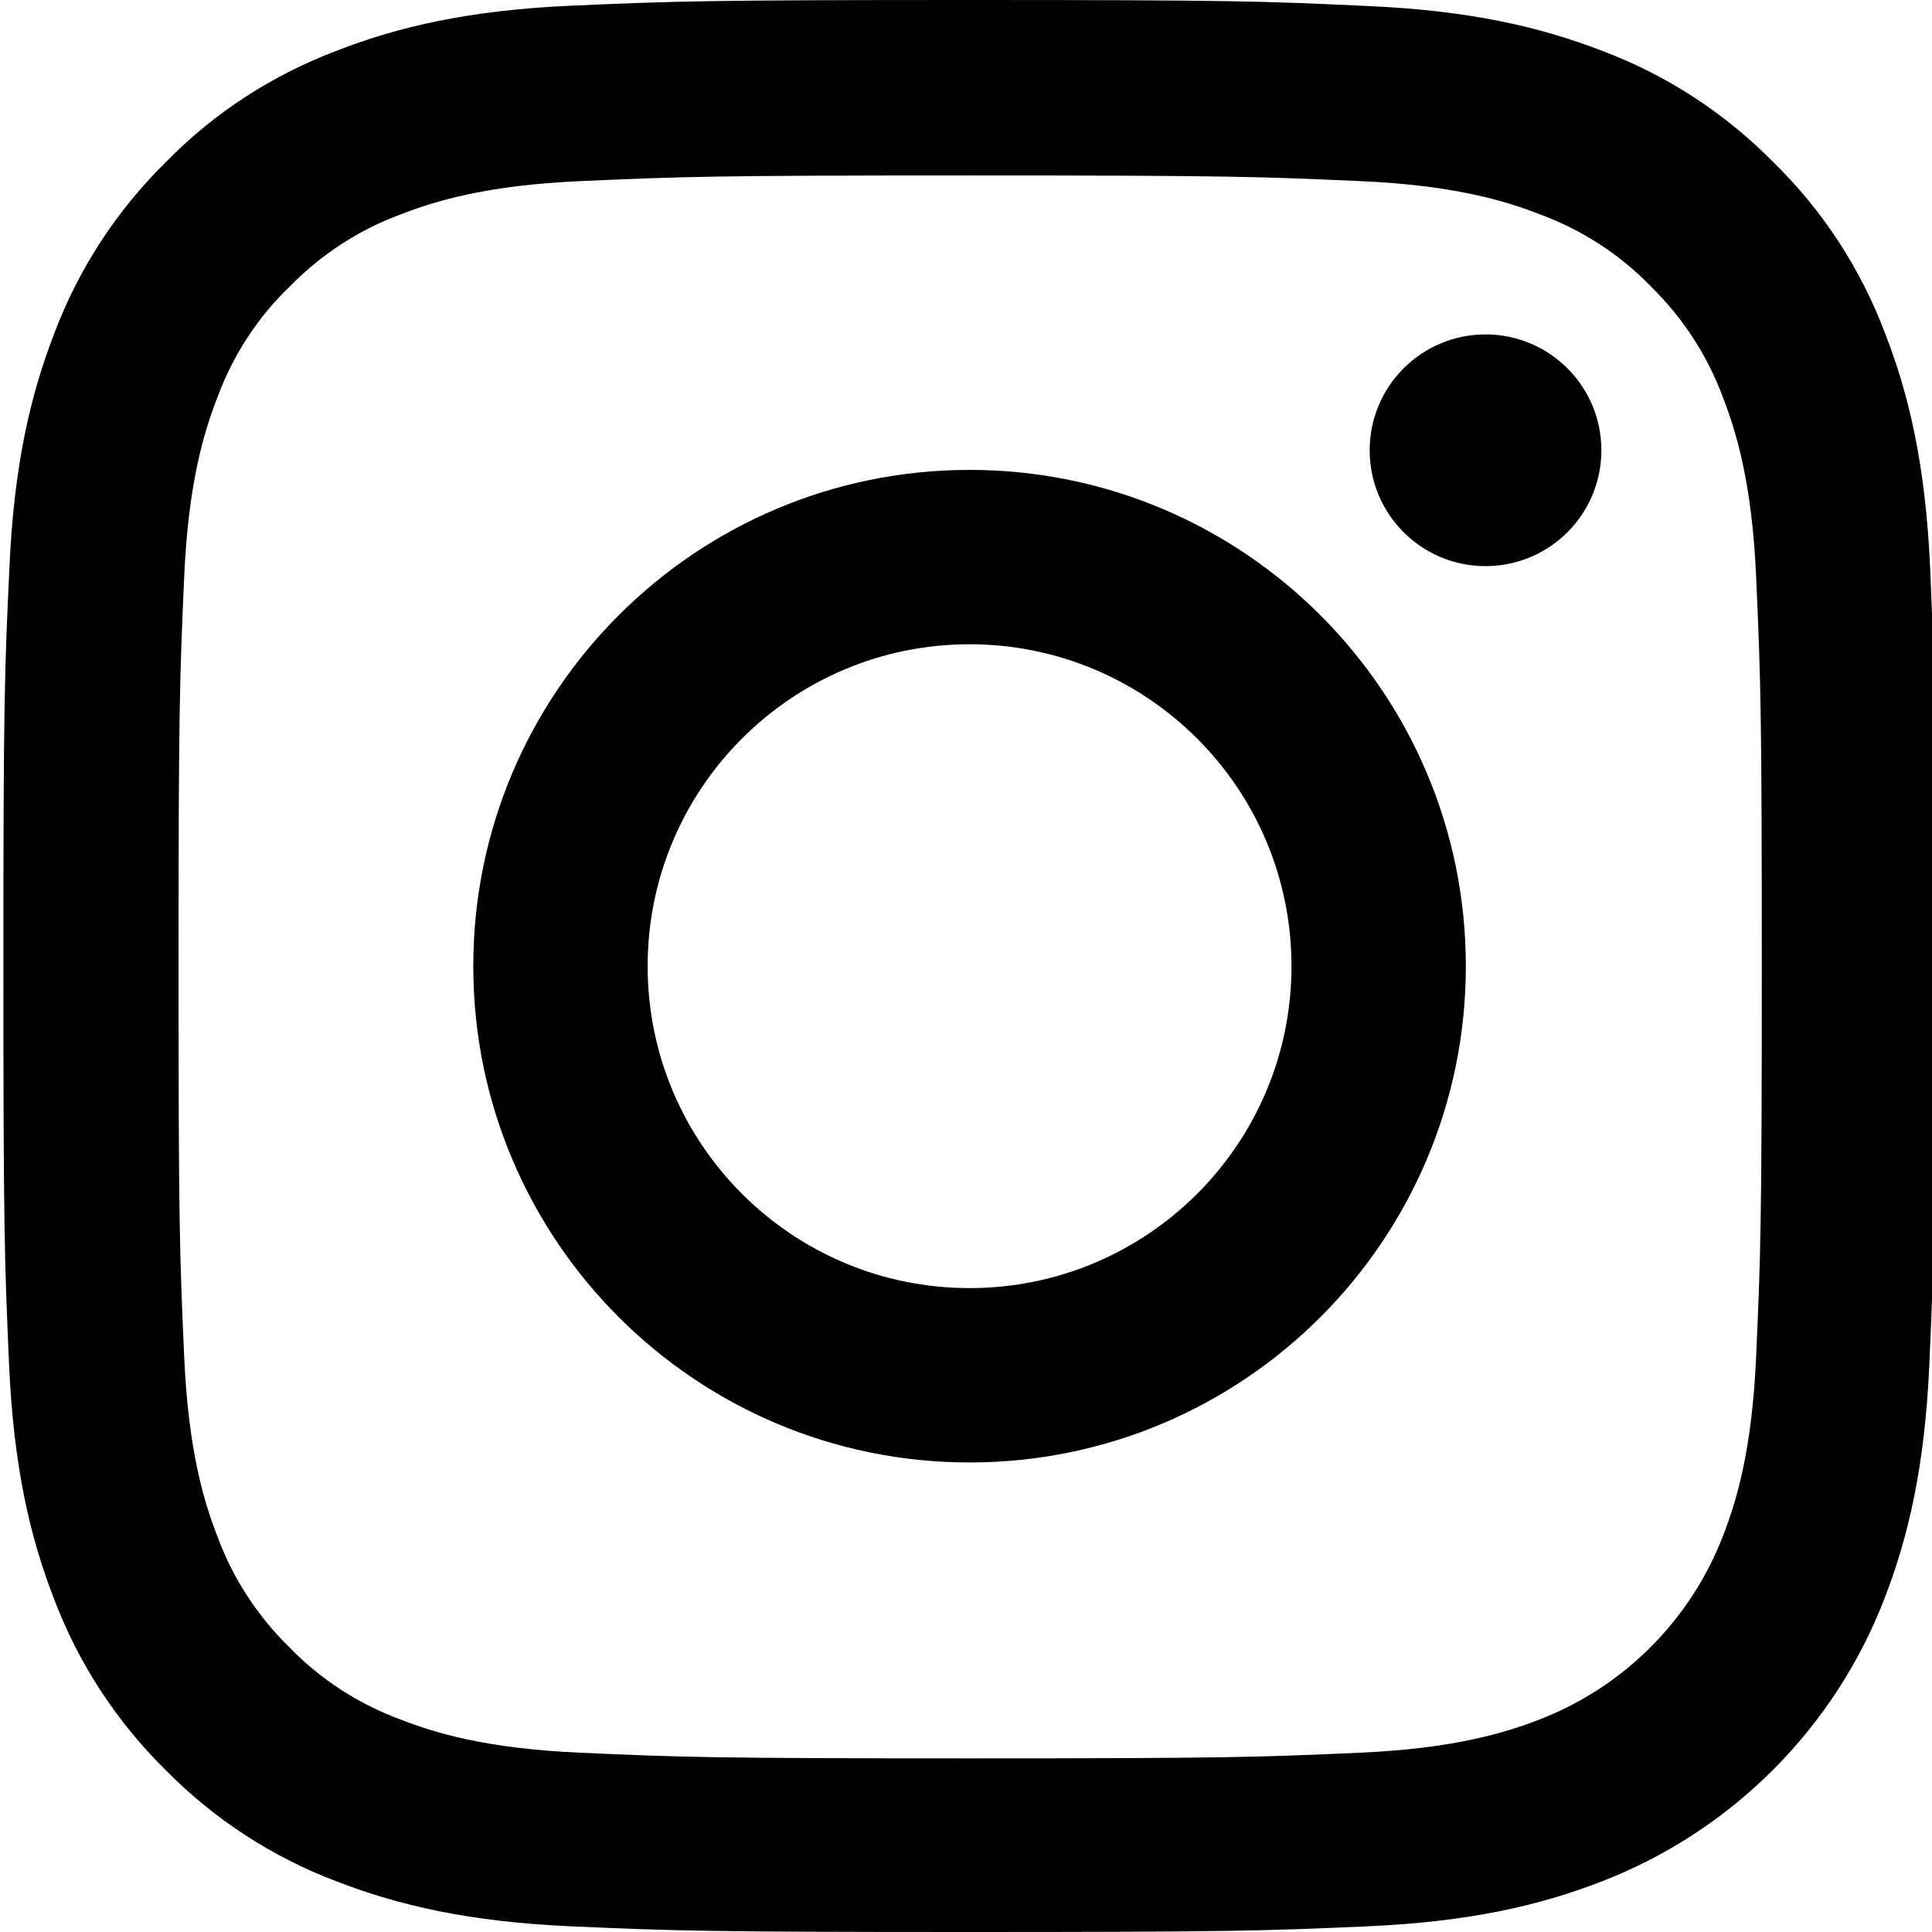
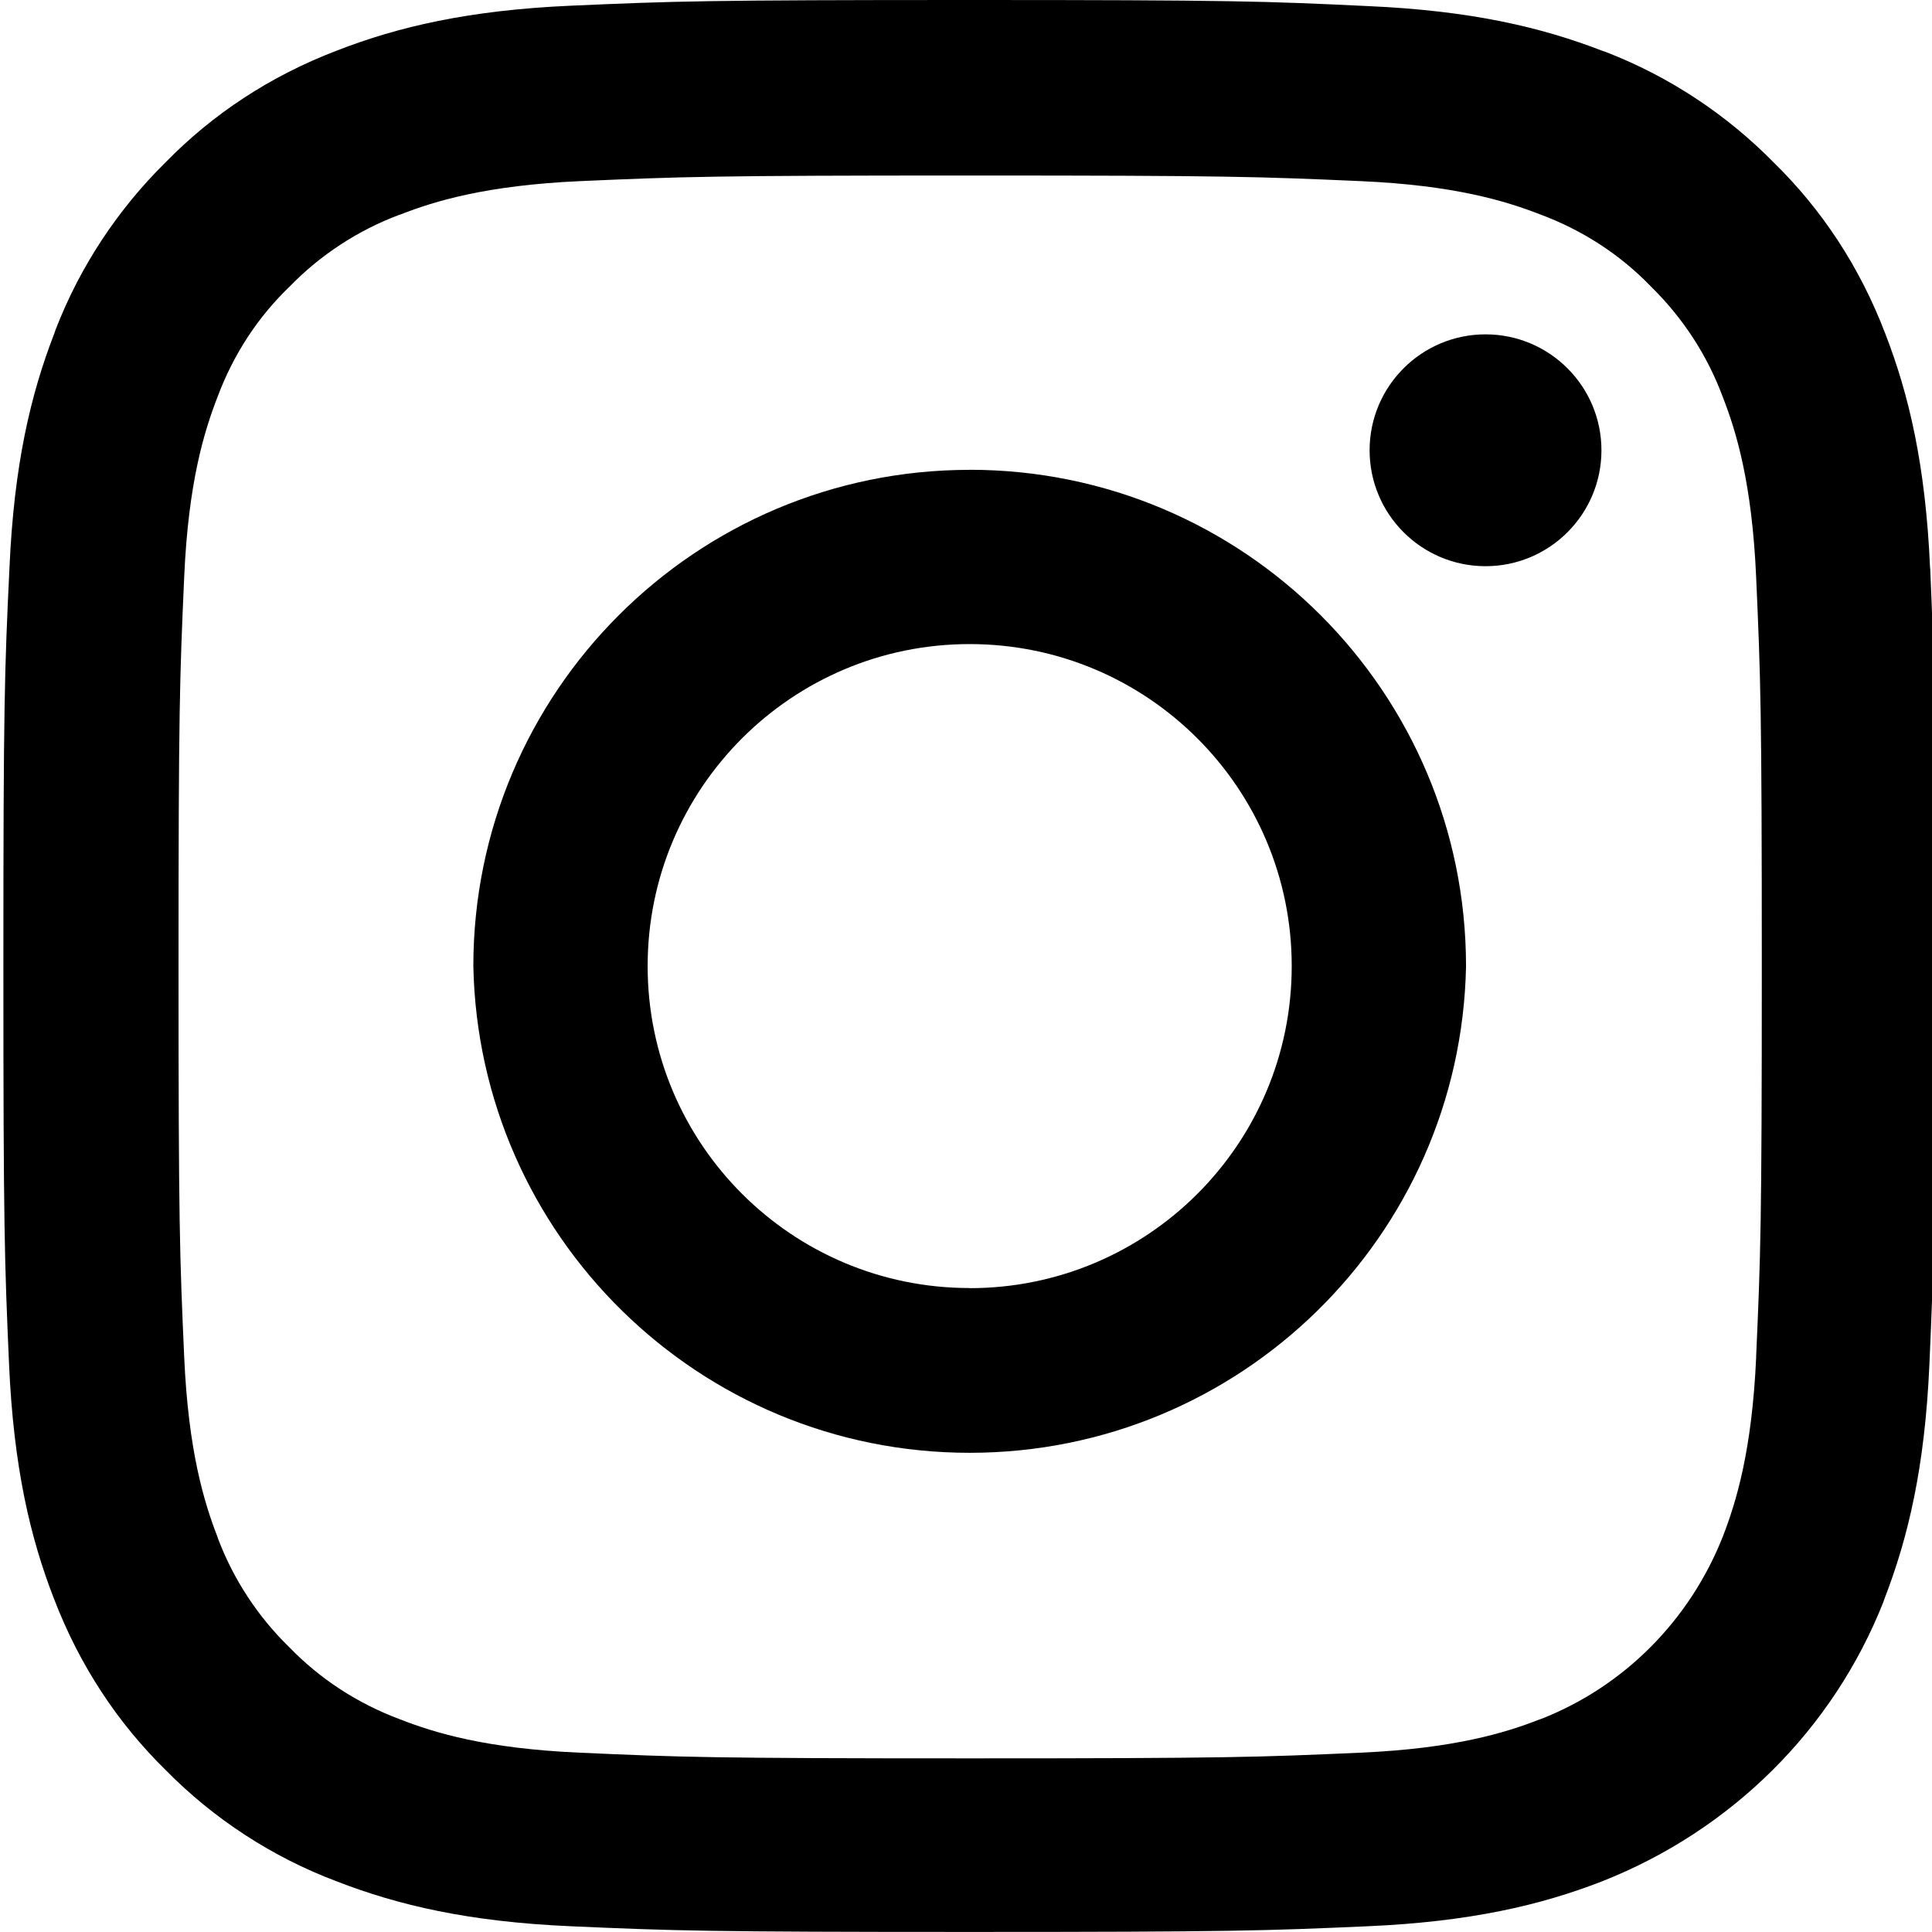
<svg xmlns="http://www.w3.org/2000/svg" version="1.1" width="32" height="32" viewBox="0 0 32 32">
-   <path d="M31.969 9.408c-0.075-1.7-0.35-2.869-0.744-3.882-0.406-1.075-1.032-2.038-1.851-2.838-0.8-0.813-1.769-1.444-2.832-1.844-1.019-0.394-2.182-0.669-3.882-0.744-1.713-0.081-2.257-0.1-6.601-0.1s-4.888 0.019-6.595 0.094c-1.7 0.075-2.869 0.35-3.882 0.744-1.075 0.406-2.038 1.031-2.838 1.85-0.813 0.8-1.444 1.769-1.844 2.832-0.394 1.019-0.669 2.182-0.744 3.882-0.081 1.713-0.1 2.257-0.1 6.601s0.019 4.888 0.094 6.595c0.075 1.7 0.35 2.869 0.744 3.882 0.406 1.075 1.038 2.038 1.85 2.838 0.8 0.813 1.769 1.444 2.832 1.844 1.019 0.394 2.182 0.669 3.882 0.744 1.706 0.075 2.25 0.094 6.595 0.094s4.888-0.019 6.595-0.094c1.7-0.075 2.869-0.35 3.882-0.744 2.151-0.832 3.851-2.532 4.682-4.682 0.394-1.019 0.669-2.182 0.744-3.882 0.075-1.707 0.094-2.251 0.094-6.595s-0.006-4.888-0.081-6.595zM29.087 22.473c-0.069 1.563-0.331 2.407-0.55 2.969-0.538 1.394-1.644 2.5-3.038 3.038-0.563 0.219-1.413 0.481-2.969 0.55-1.688 0.075-2.194 0.094-6.464 0.094s-4.782-0.019-6.464-0.094c-1.563-0.069-2.407-0.331-2.969-0.55-0.694-0.256-1.325-0.663-1.838-1.194-0.531-0.519-0.938-1.144-1.194-1.838-0.219-0.563-0.481-1.413-0.55-2.969-0.075-1.688-0.094-2.194-0.094-6.464s0.019-4.782 0.094-6.464c0.069-1.563 0.331-2.407 0.55-2.969 0.256-0.694 0.663-1.325 1.2-1.838 0.519-0.531 1.144-0.938 1.838-1.194 0.563-0.219 1.413-0.481 2.969-0.55 1.688-0.075 2.194-0.094 6.464-0.094 4.276 0 4.782 0.019 6.464 0.094 1.563 0.069 2.407 0.331 2.969 0.55 0.694 0.256 1.325 0.662 1.838 1.194 0.531 0.519 0.938 1.144 1.194 1.838 0.219 0.563 0.481 1.413 0.55 2.969 0.075 1.688 0.094 2.194 0.094 6.464s-0.019 4.77-0.094 6.458z" />
-   <path d="M16.059 7.783c-4.538 0-8.22 3.682-8.22 8.22s3.682 8.22 8.22 8.22c4.539 0 8.22-3.682 8.22-8.22s-3.682-8.22-8.22-8.22zM16.059 21.335c-2.944 0-5.332-2.388-5.332-5.332s2.388-5.332 5.332-5.332c2.944 0 5.332 2.388 5.332 5.332s-2.388 5.332-5.332 5.332z" />
-   <path d="M26.524 7.458c0 1.060-0.859 1.919-1.919 1.919s-1.919-0.859-1.919-1.919c0-1.060 0.859-1.919 1.919-1.919s1.919 0.859 1.919 1.919z" />
+   <path d="M31.968 9.408c-0.074-1.701-0.349-2.869-0.742-3.882-0.424-1.111-1.054-2.059-1.85-2.837l-0.001-0.001c-0.78-0.792-1.724-1.419-2.778-1.827l-0.054-0.018c-1.019-0.394-2.181-0.667-3.882-0.742-1.712-0.082-2.256-0.101-6.602-0.101-4.344 0-4.888 0.019-6.595 0.094-1.699 0.074-2.869 0.349-3.88 0.742-1.112 0.424-2.060 1.054-2.839 1.85l-0.001 0.001c-0.791 0.78-1.418 1.724-1.825 2.778l-0.018 0.054c-0.395 1.019-0.669 2.181-0.744 3.882-0.082 1.712-0.101 2.256-0.101 6.602 0 4.344 0.019 4.888 0.094 6.595 0.075 1.701 0.35 2.869 0.744 3.882 0.426 1.11 1.055 2.057 1.849 2.837l0.001 0.001c0.8 0.813 1.77 1.443 2.832 1.843 1.019 0.395 2.182 0.67 3.882 0.744 1.707 0.075 2.251 0.094 6.595 0.094 4.346 0 4.89-0.019 6.595-0.094 1.701-0.074 2.869-0.349 3.882-0.742 2.157-0.85 3.833-2.526 4.664-4.628l0.019-0.055c0.394-1.019 0.669-2.182 0.744-3.882 0.075-1.707 0.093-2.251 0.093-6.595s-0.006-4.888-0.080-6.595zM29.088 22.474c-0.070 1.563-0.333 2.406-0.55 2.97-0.552 1.399-1.64 2.486-3.004 3.024l-0.036 0.012c-0.56 0.219-1.411 0.482-2.968 0.55-1.688 0.075-2.194 0.094-6.464 0.094-4.269 0-4.782-0.019-6.464-0.094-1.563-0.069-2.406-0.331-2.97-0.55-0.721-0.269-1.334-0.676-1.836-1.192l-0.001-0.001c-0.517-0.503-0.924-1.117-1.184-1.803l-0.011-0.034c-0.218-0.563-0.48-1.413-0.549-2.97-0.075-1.688-0.094-2.195-0.094-6.464 0-4.27 0.019-4.784 0.094-6.464 0.069-1.563 0.331-2.406 0.549-2.97 0.269-0.722 0.678-1.337 1.198-1.837l0.002-0.002c0.504-0.517 1.119-0.923 1.806-1.182l0.034-0.011c0.56-0.219 1.411-0.48 2.968-0.55 1.688-0.074 2.195-0.093 6.464-0.093 4.275 0 4.782 0.019 6.464 0.093 1.563 0.069 2.406 0.331 2.97 0.55 0.693 0.256 1.325 0.662 1.837 1.194 0.531 0.52 0.938 1.144 1.195 1.84 0.218 0.56 0.48 1.411 0.549 2.968 0.075 1.688 0.094 2.194 0.094 6.464 0 4.269-0.019 4.768-0.094 6.458z" />
+   <path d="M16.059 7.782c-4.539 0.002-8.218 3.682-8.219 8.221v0c0.091 4.471 3.737 8.060 8.221 8.060s8.13-3.589 8.221-8.052l0-0.009c-0.001-4.54-3.681-8.22-8.221-8.221h-0zM16.059 21.334c-2.945-0-5.332-2.388-5.332-5.333s2.388-5.333 5.333-5.333c0 0 0.001 0 0.001 0h-0c2.946 0 5.334 2.388 5.334 5.334s-2.388 5.334-5.334 5.334v0zM26.525 7.458c0 1.060-0.86 1.92-1.92 1.92s-1.92-0.86-1.92-1.92v0c0-1.060 0.86-1.92 1.92-1.92s1.92 0.86 1.92 1.92v0z" />
</svg>
